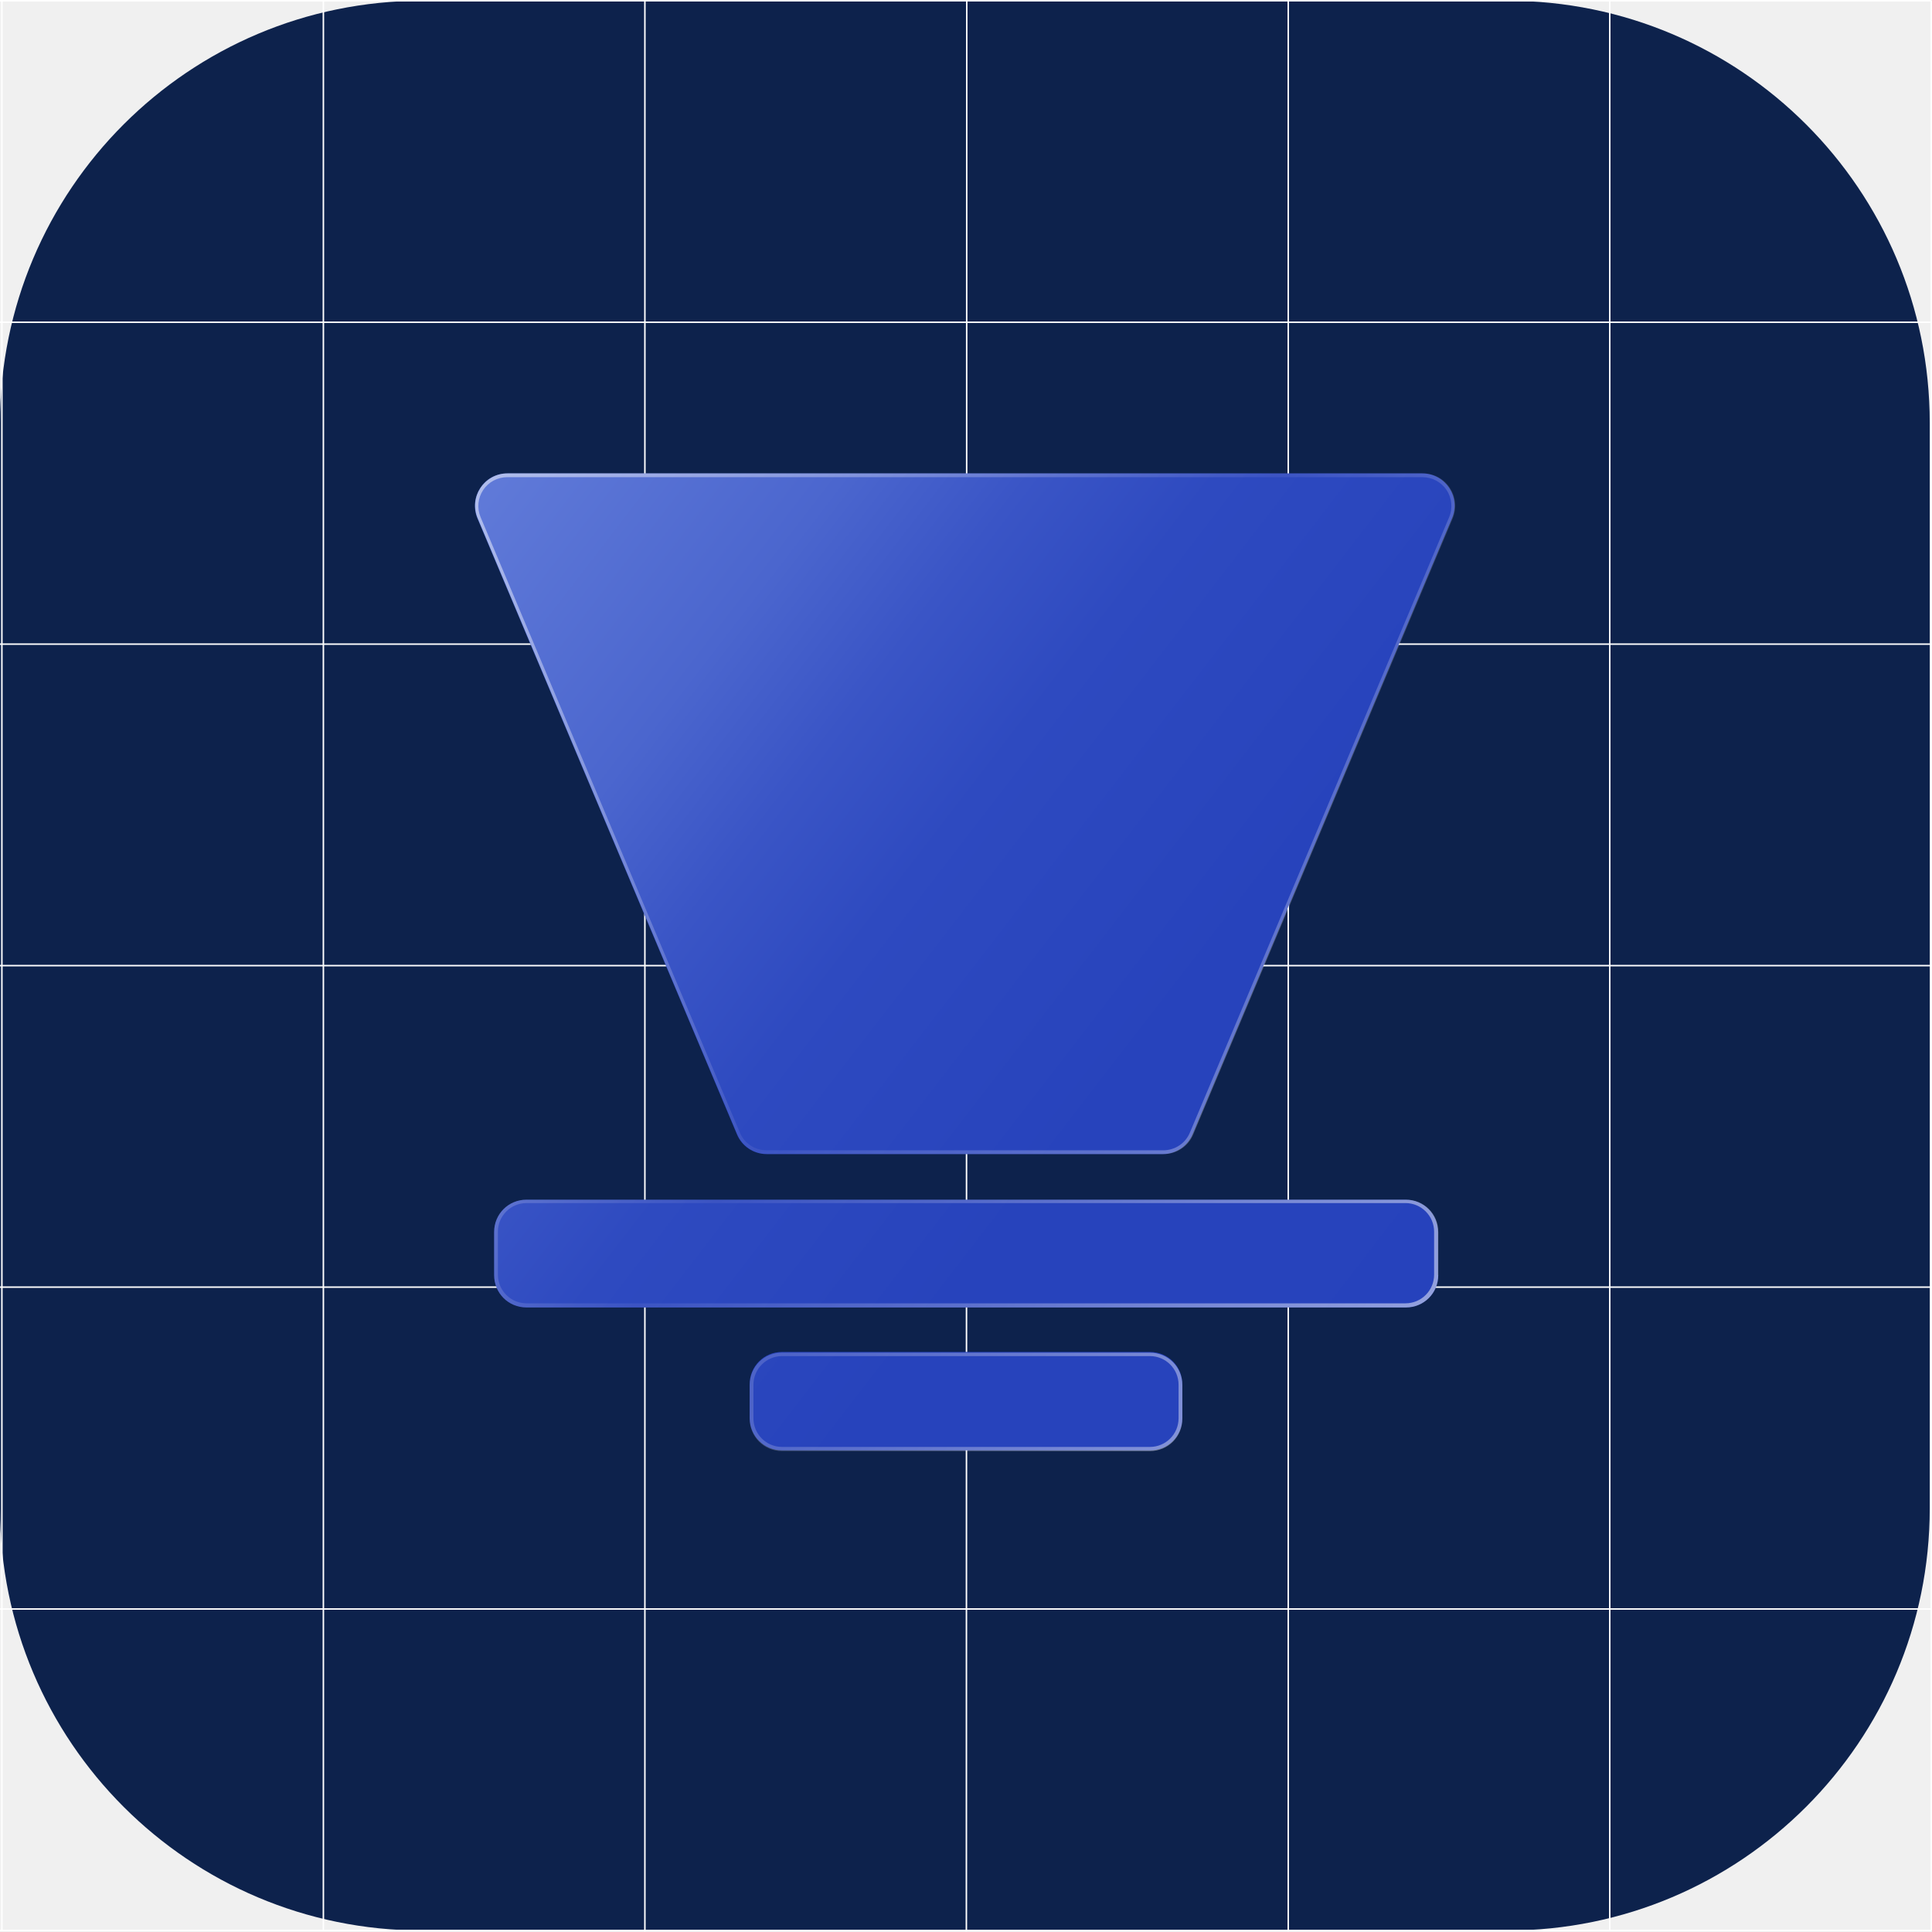
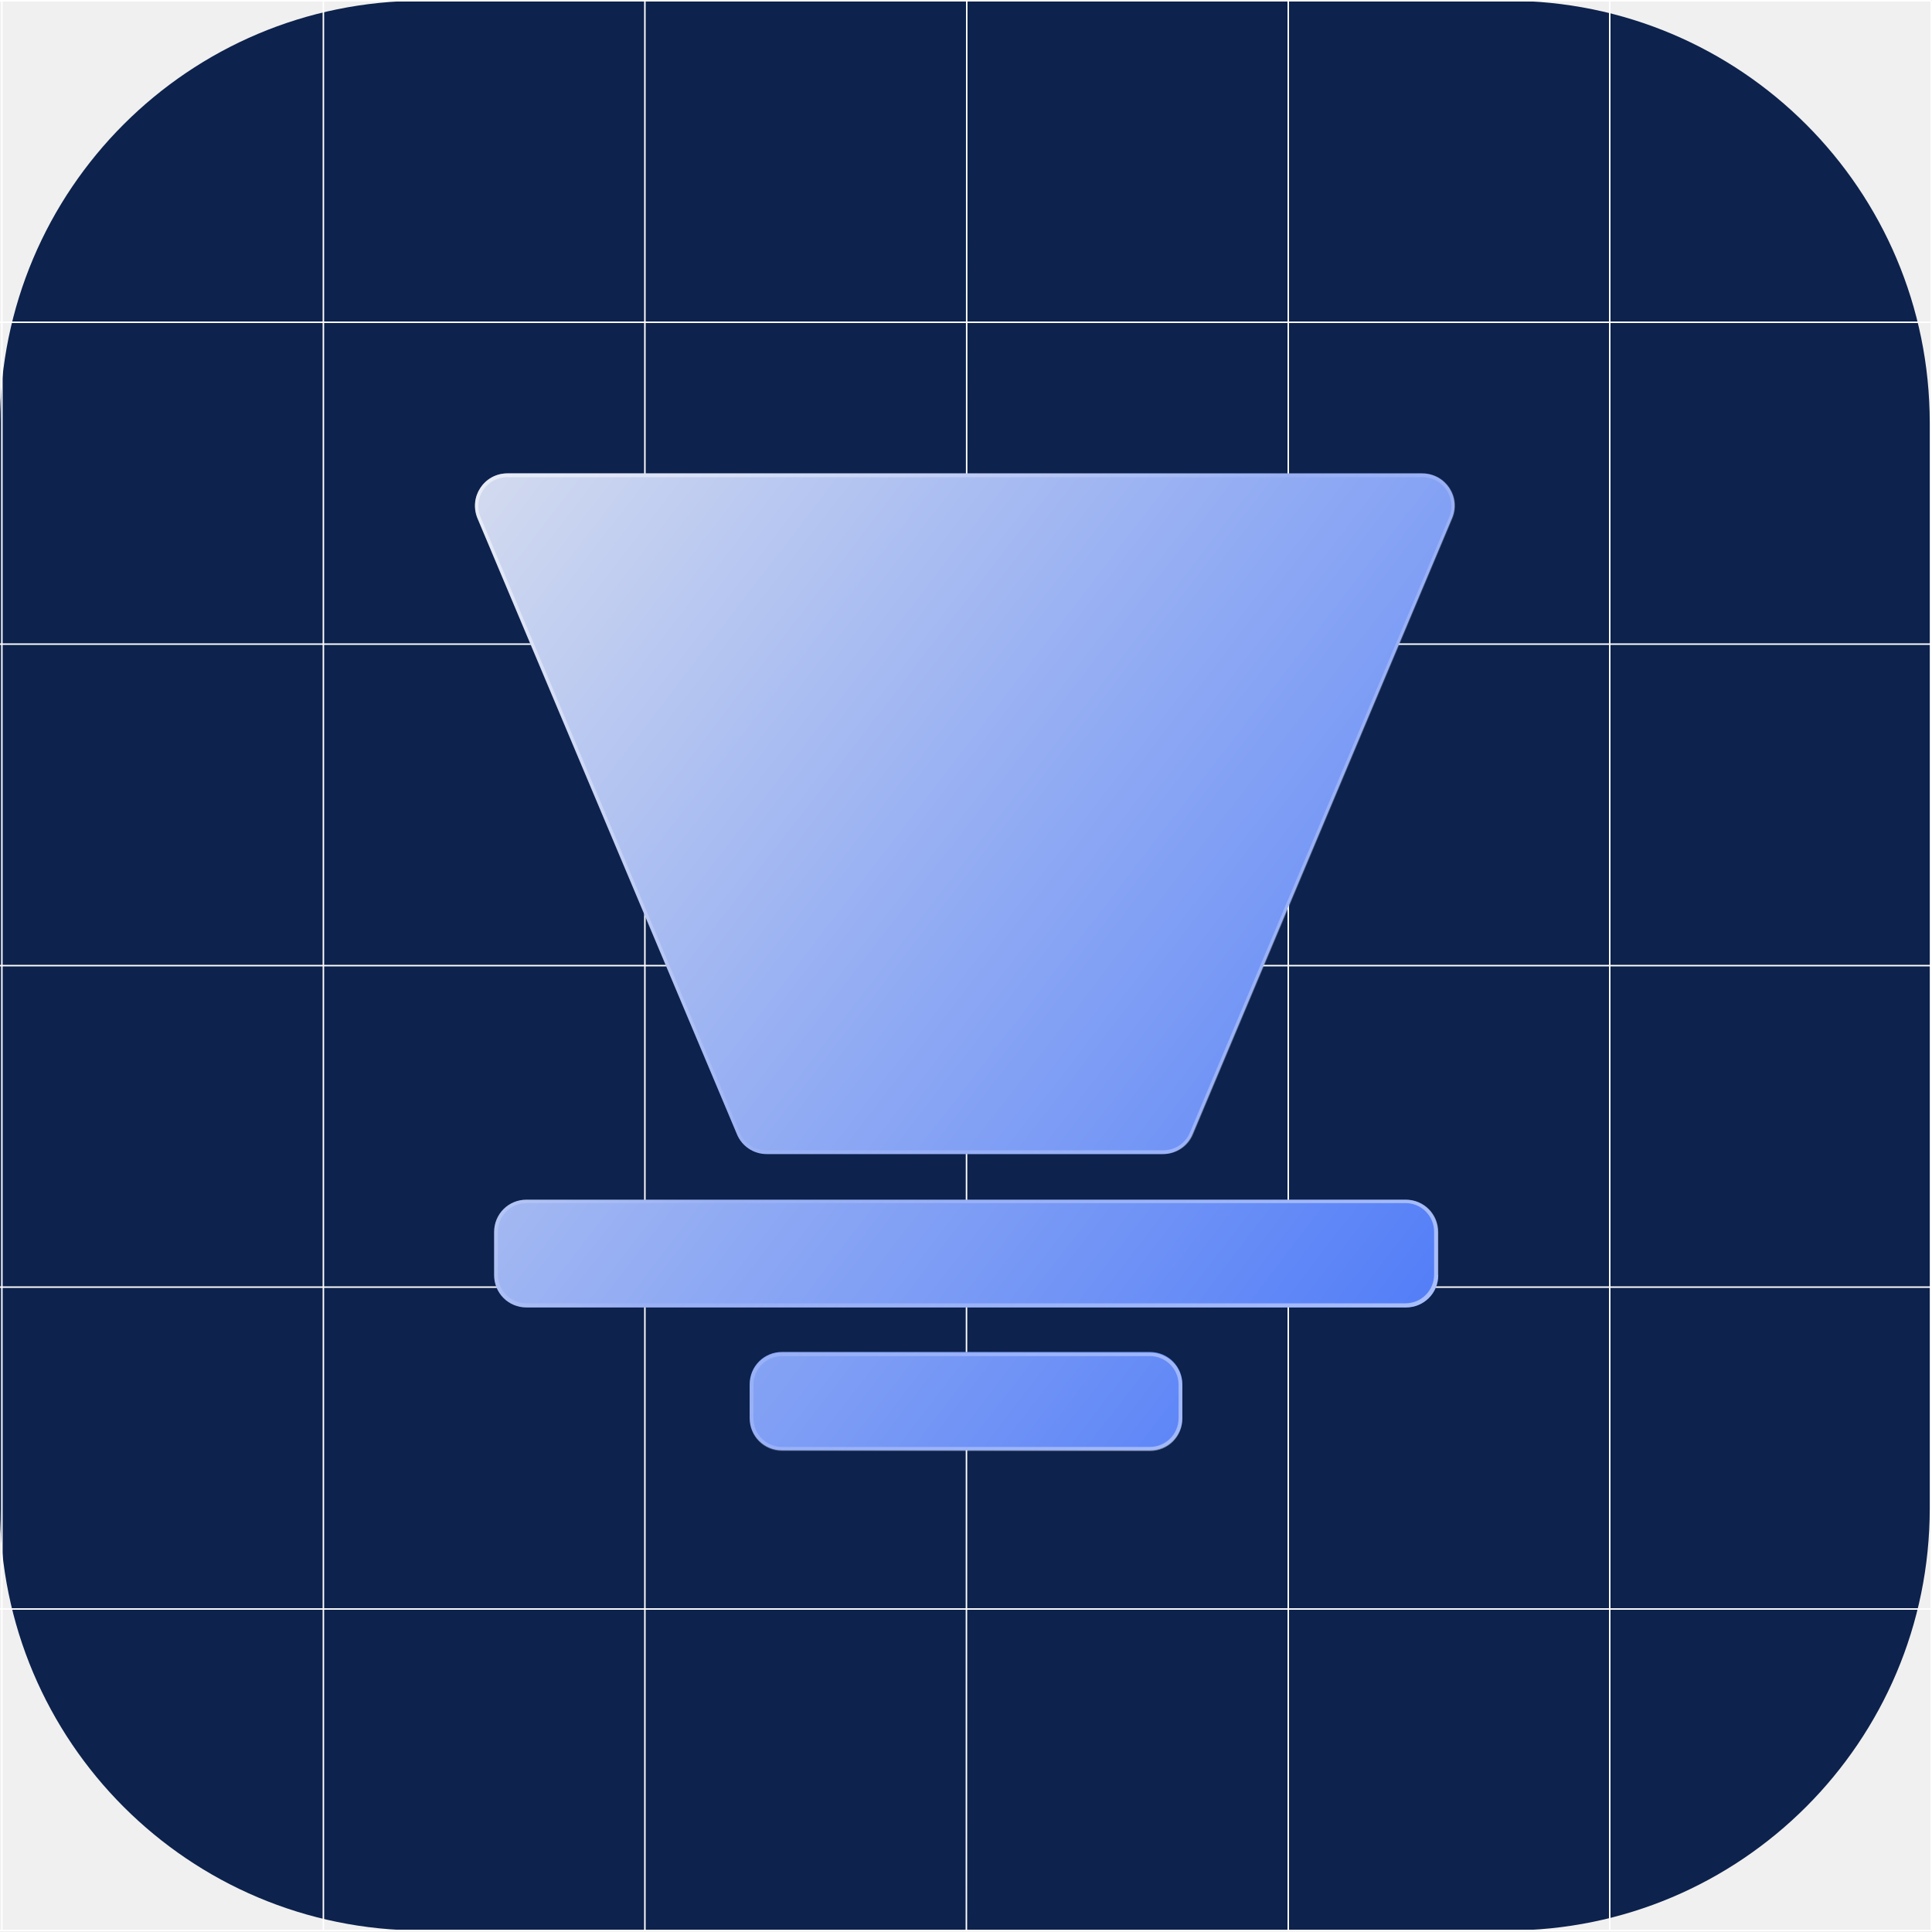
<svg xmlns="http://www.w3.org/2000/svg" id="Layer_1" version="1.1" viewBox="0 0 512.6 512.4">
  <defs>
    <style>
      .st0 {
        fill: none;
        stroke: #fff;
        stroke-miterlimit: 10;
        stroke-width: .4px;
      }

      .st1 {
        mix-blend-mode: screen;
        opacity: .5;
      }

      .st2 {
        fill: url(#linear-gradient1);
      }

      .st3 {
        isolation: isolate;
      }

      .st4 {
        fill: #0d224c;
      }

      .st5 {
        fill: url(#linear-gradient);
      }
    </style>
-     <linearGradient id="linear-gradient" x1="121.3" y1="408.1" x2="432.9" y2="648.1" gradientTransform="translate(0 -277.6)" gradientUnits="userSpaceOnUse">
-       <stop offset="0" stop-color="#98b0f4" />
-       <stop offset="0" stop-color="#7b94e6" />
-       <stop offset="0" stop-color="#617bd9" />
-       <stop offset=".2" stop-color="#4b66ce" />
-       <stop offset=".3" stop-color="#3a55c6" />
-       <stop offset=".4" stop-color="#2e4ac0" />
-       <stop offset=".6" stop-color="#2743bc" />
-       <stop offset="1" stop-color="#2642bc" />
+     <linearGradient id="linear-gradient" x1="121.3" y1="105.9" x2="432.9" y2="-134.1" gradientTransform="translate(0 236.4) scale(1 -1)" gradientUnits="userSpaceOnUse">
+       <stop offset="0" stop-color="#d3dbef" />
+       <stop offset="1" stop-color="#3d6ef9" />
    </linearGradient>
-     <linearGradient id="linear-gradient1" x1="124.7" y1="410.6" x2="386.5" y2="612.4" gradientTransform="translate(0 -277.6)" gradientUnits="userSpaceOnUse">
+     <linearGradient id="linear-gradient1" x1="124.7" y1="103.4" x2="386.5" y2="-98.5" gradientTransform="translate(0 236.4) scale(1 -1)" gradientUnits="userSpaceOnUse">
      <stop offset="0" stop-color="#fff" />
      <stop offset=".5" stop-color="#231f20" />
      <stop offset="1" stop-color="#fff" />
    </linearGradient>
  </defs>
  <g class="st3">
-     <g id="Layer_11" data-name="Layer_1">
+     <g id="Layer_11">
      <rect class="st4" y=".2" width="512" height="512" rx="112" ry="112" />
      <line class="st0" x1="512.4" y1=".2" y2=".2" />
      <line class="st0" x1="512.4" y1="85.5" y2="85.5" />
      <line class="st0" x1="512.4" y1="170.9" y2="170.9" />
      <line class="st0" x1="512.4" y1="256.2" y2="256.2" />
      <line class="st0" x1="512.4" y1="341.5" y2="341.5" />
      <line class="st0" x1="512.4" y1="426.9" y2="426.9" />
      <line class="st0" x1="512.4" y1="512.2" y2="512.2" />
      <line class="st0" x1="512.4" y1="512.2" x2="512.4" y2=".2" />
      <line class="st0" x1="427.1" y1="512.2" x2="427.1" y2=".2" />
      <line class="st0" x1="341.8" y1="512.2" x2="341.8" y2=".2" />
      <line class="st0" x1="256.4" y1="512.2" x2="256.5" y2=".2" />
      <line class="st0" x1="171.1" y1="512.2" x2="171.1" y2=".2" />
      <line class="st0" x1="85.8" y1="512.2" x2="85.8" y2=".2" />
      <line class="st0" x1=".5" y1="512.2" x2=".5" y2=".2" />
      <g>
-         <path class="st5" d="M308.6,306.2h-105.2c-3.5,0-6.6-2.1-7.9-5.3l-68.8-163.3c-2.4-5.7,1.7-12,7.9-12h242.7c6.2,0,10.4,6.3,7.9,12l-68.8,163.3c-1.3,3.2-4.5,5.3-7.9,5.3ZM381.5,338.3v-11.4c0-4.8-3.8-8.6-8.6-8.6h-233.2c-4.8,0-8.6,3.8-8.6,8.6v11.4c0,4.8,3.8,8.6,8.6,8.6h233.3c4.8,0,8.6-3.8,8.6-8.6h0ZM313.7,376.2v-8.9c0-4.8-3.8-8.6-8.6-8.6h-97.6c-4.8,0-8.6,3.8-8.6,8.6v8.9c0,4.8,3.8,8.6,8.6,8.6h97.6c4.8,0,8.6-3.8,8.6-8.6Z" />
+         <path class="st5" d="M308.6,306.2h-105.2c-3.5,0-6.6-2.1-7.9-5.3l-68.8-163.3c-2.4-5.7,1.7-12,7.9-12h242.7c6.2,0,10.4,6.3,7.9,12l-68.8,163.3c-1.3,3.2-4.5,5.3-7.9,5.3h.1ZM381.5,338.3v-11.4c0-4.8-3.8-8.6-8.6-8.6h-233.2c-4.8,0-8.6,3.8-8.6,8.6v11.4c0,4.8,3.8,8.6,8.6,8.6h233.3c4.8,0,8.6-3.8,8.6-8.6h-.1ZM313.7,376.2v-8.9c0-4.8-3.8-8.6-8.6-8.6h-97.6c-4.8,0-8.6,3.8-8.6,8.6v8.9c0,4.8,3.8,8.6,8.6,8.6h97.6c4.8,0,8.6-3.8,8.6-8.6Z" />
        <g class="st1">
-           <path class="st2" d="M377.4,126.6c2.6,0,5,1.3,6.4,3.4,1.4,2.1,1.7,4.8.7,7.2l-68.8,163.3c-1.2,2.9-4,4.7-7.1,4.7h-105.2c-3.1,0-5.9-1.8-7.1-4.7l-68.8-163.3c-1-2.4-.7-5.1.7-7.2s3.8-3.4,6.4-3.4h242.7M372.9,319.2c4.2,0,7.6,3.4,7.6,7.6v11.4c0,4.2-3.4,7.6-7.6,7.6h-233.2c-4.2,0-7.6-3.4-7.6-7.6v-11.4c0-4.2,3.4-7.6,7.6-7.6h233.3M305.1,359.8c4.2,0,7.6,3.4,7.6,7.6v8.9c0,4.2-3.4,7.6-7.6,7.6h-97.6c-4.2,0-7.6-3.4-7.6-7.6v-8.9c0-4.2,3.4-7.6,7.6-7.6h97.6M377.4,125.6h-242.7c-6.2,0-10.4,6.3-7.9,12l68.8,163.3c1.3,3.2,4.5,5.3,7.9,5.3h105.2c3.5,0,6.6-2.1,7.9-5.3l68.8-163.3c2.4-5.7-1.7-12-7.9-12h0ZM372.9,318.3h-233.2c-4.8,0-8.6,3.8-8.6,8.6v11.4c0,4.8,3.8,8.6,8.6,8.6h233.3c4.8,0,8.6-3.8,8.6-8.6v-11.4c0-4.8-3.8-8.6-8.6-8.6h0ZM305.1,358.9h-97.6c-4.8,0-8.6,3.8-8.6,8.6v8.9c0,4.8,3.8,8.6,8.6,8.6h97.6c4.8,0,8.6-3.8,8.6-8.6v-8.9c0-4.8-3.8-8.6-8.6-8.6h0Z" />
+           <path class="st2" d="M377.4,126.6c2.6,0,5,1.3,6.4,3.4,1.4,2.1,1.7,4.8.7,7.2l-68.8,163.3c-1.2,2.9-4,4.7-7.1,4.7h-105.2c-3.1,0-5.9-1.8-7.1-4.7l-68.8-163.3c-1-2.4-.7-5.1.7-7.2s3.8-3.4,6.4-3.4h242.7M372.9,319.2c4.2,0,7.6,3.4,7.6,7.6v11.4c0,4.2-3.4,7.6-7.6,7.6h-233.2c-4.2,0-7.6-3.4-7.6-7.6v-11.4c0-4.2,3.4-7.6,7.6-7.6h233.3M305.1,359.8c4.2,0,7.6,3.4,7.6,7.6v8.9c0,4.2-3.4,7.6-7.6,7.6h-97.6c-4.2,0-7.6-3.4-7.6-7.6v-8.9c0-4.2,3.4-7.6,7.6-7.6h97.6M377.4,125.6h-242.7c-6.2,0-10.4,6.3-7.9,12l68.8,163.3c1.3,3.2,4.5,5.3,7.9,5.3h105.2c3.5,0,6.6-2.1,7.9-5.3l68.8-163.3c2.4-5.7-1.7-12-7.9-12h-.1ZM372.9,318.3h-233.2c-4.8,0-8.6,3.8-8.6,8.6v11.4c0,4.8,3.8,8.6,8.6,8.6h233.3c4.8,0,8.6-3.8,8.6-8.6v-11.4c0-4.8-3.8-8.6-8.6-8.6h-.1ZM305.1,358.9h-97.6c-4.8,0-8.6,3.8-8.6,8.6v8.9c0,4.8,3.8,8.6,8.6,8.6h97.6c4.8,0,8.6-3.8,8.6-8.6v-8.9c0-4.8-3.8-8.6-8.6-8.6h0Z" />
        </g>
      </g>
    </g>
  </g>
</svg>
